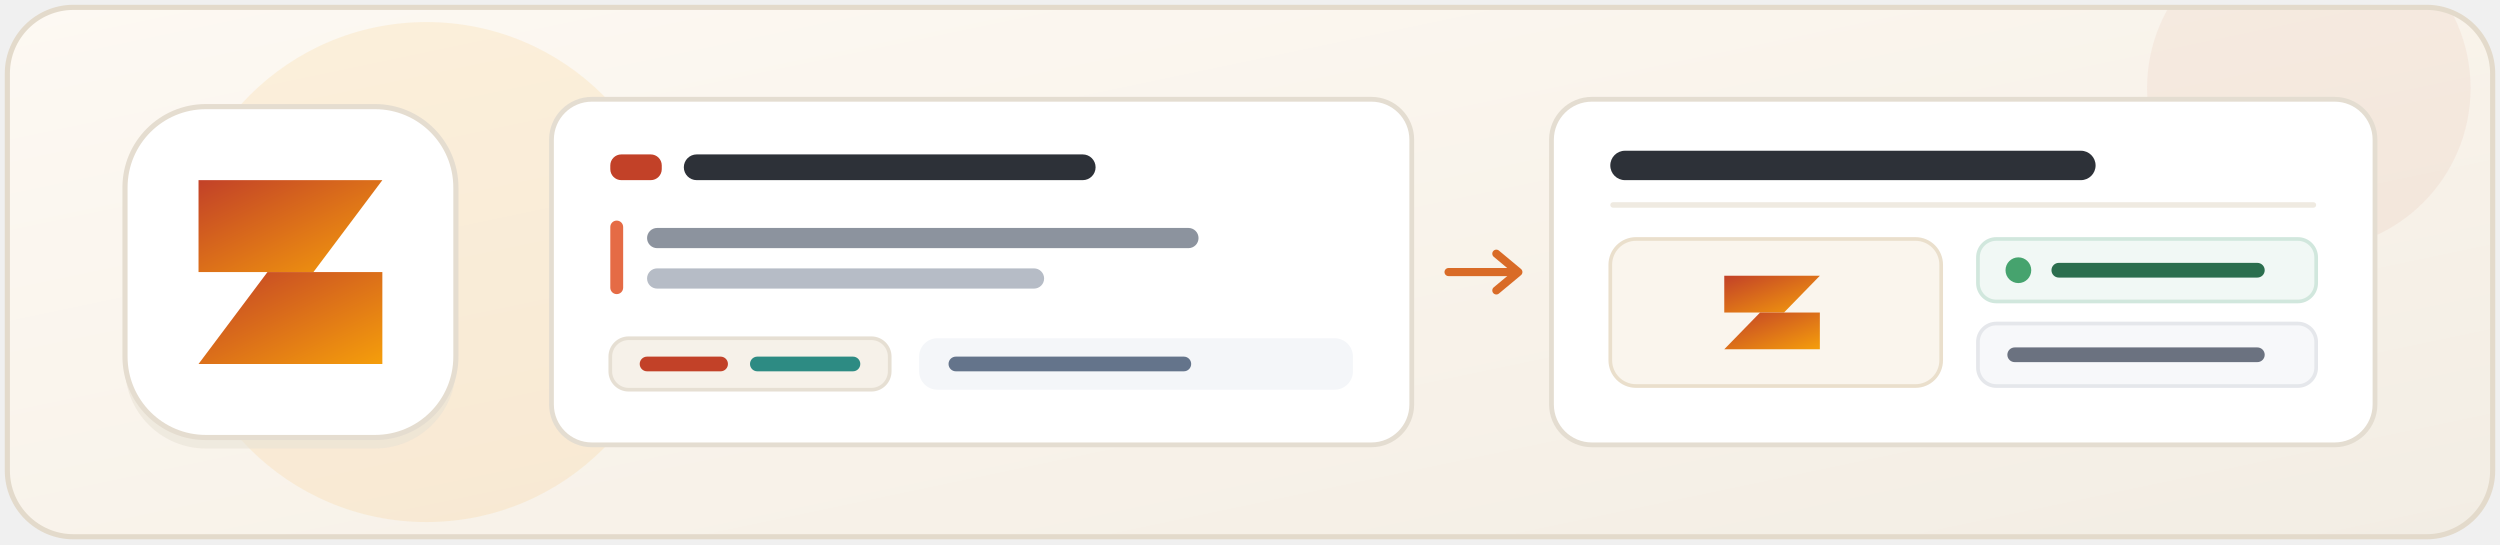
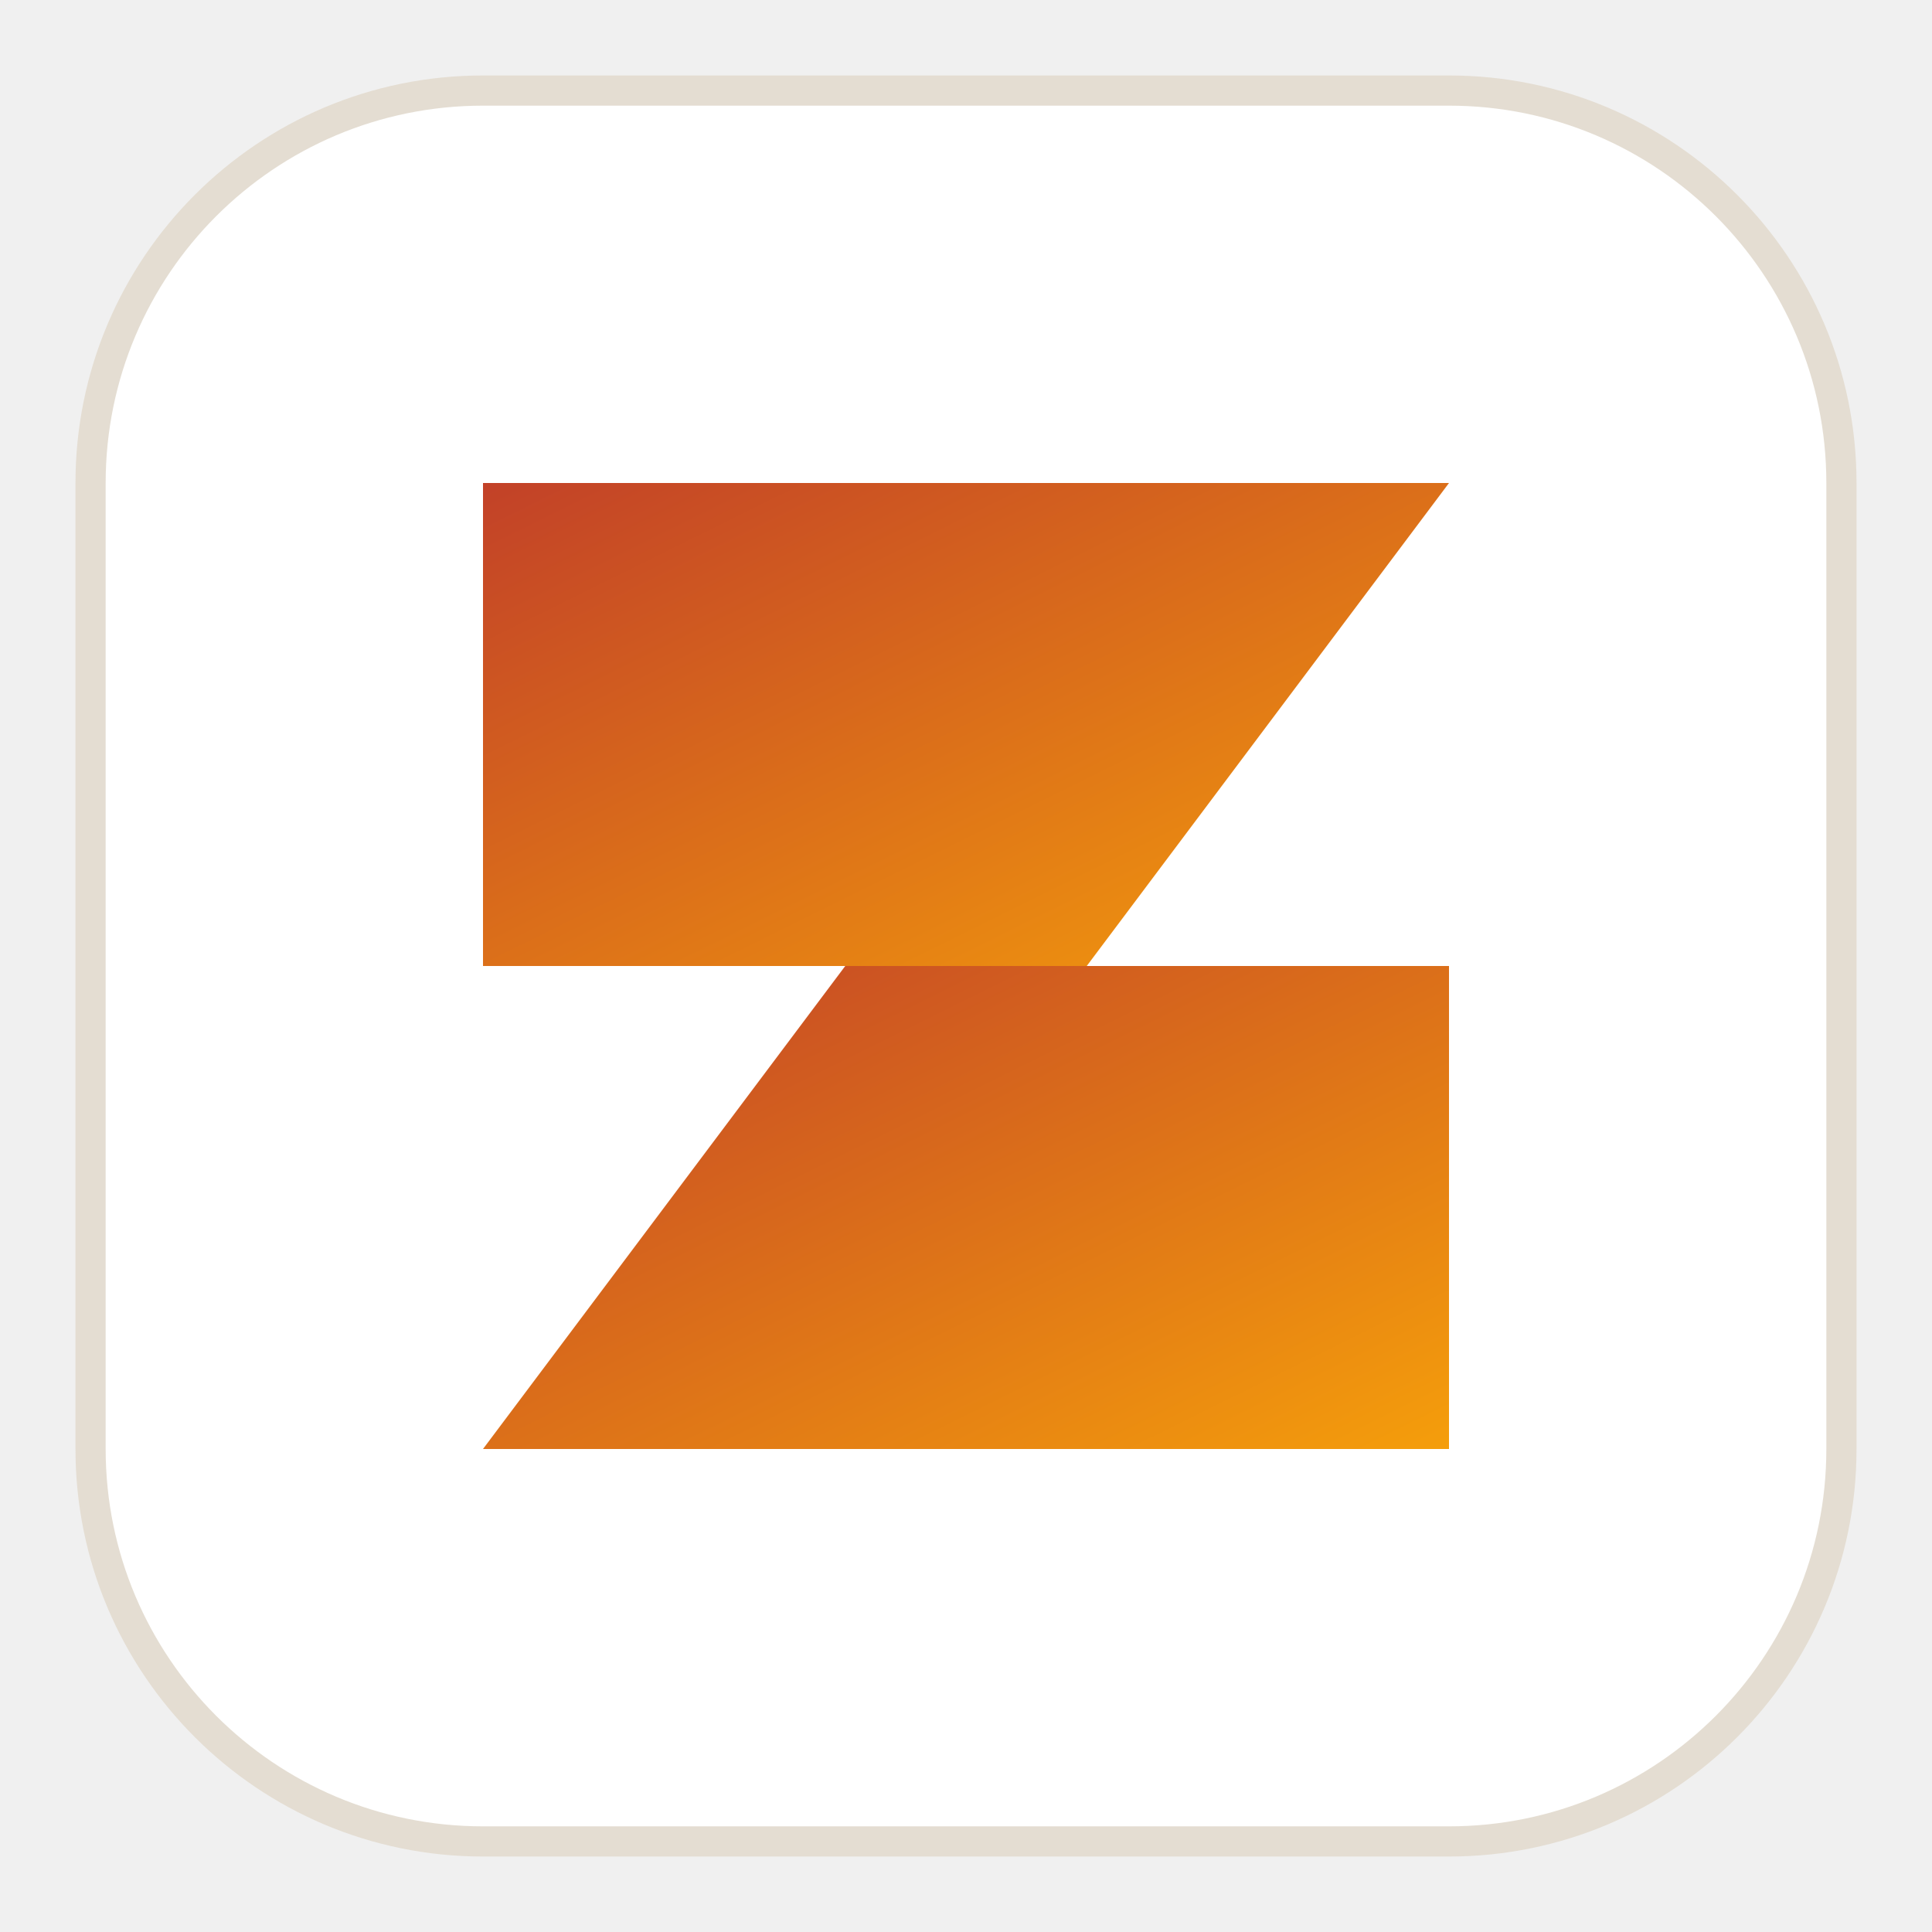
- <svg xmlns="http://www.w3.org/2000/svg" width="680" height="148" viewBox="0 0 680 148">
+ <svg xmlns="http://www.w3.org/2000/svg" width="48" height="48" viewBox="0 0 128 128">
  <defs>
-     <clipPath id="heroClip">
-       <rect x="2" y="2" width="676" height="144" rx="18" />
-     </clipPath>
-     <linearGradient id="heroBg" x1="0" y1="0" x2="1" y2="1">
-       <stop offset="0%" stop-color="#FDF9F3" />
-       <stop offset="60%" stop-color="#F8F2E9" />
-       <stop offset="100%" stop-color="#F2EDE4" />
-     </linearGradient>
    <linearGradient id="zGrad" x1="0" y1="0" x2="1" y2="1">
      <stop offset="0%" stop-color="#C24128" />
      <stop offset="100%" stop-color="#F59E0B" />
    </linearGradient>
  </defs>
-   <g clip-path="url(#heroClip)">
-     <rect x="2" y="2" width="676" height="144" fill="url(#heroBg)" />
-     <circle cx="116" cy="74" r="68" fill="#F59E0B" opacity="0.10" />
-     <circle cx="628" cy="24" r="44" fill="#C24128" opacity="0.06" />
-     <rect x="34" y="29" width="90" height="90" rx="22" fill="#E8E1D5" opacity="0.55" transform="translate(0,3)" />
-     <rect x="34" y="29" width="90" height="90" rx="22" fill="#FFFFFF" stroke="#E5DDD0" stroke-width="1.4" />
-     <polygon points="54,49 104,49 85.25,74 54,74" fill="url(#zGrad)" />
-     <polygon points="72.75,74 104,74 104,99 54,99" fill="url(#zGrad)" />
-     <rect x="150" y="27" width="234" height="94" rx="11" fill="#FFFFFF" stroke="#E4DDD1" stroke-width="1.3" />
-     <rect x="166" y="42" width="14" height="7" rx="3" fill="#C24128" />
-     <rect x="186" y="42" width="112" height="7" rx="3.5" fill="#2D3138" />
-     <rect x="166" y="60" width="3.5" height="20" rx="1.75" fill="#E56B45" />
-     <rect x="176" y="62" width="150" height="5.5" rx="2.75" fill="#8C939E" />
-     <rect x="176" y="73" width="108" height="5.5" rx="2.75" fill="#B6BCC6" />
-     <rect x="166" y="92" width="76" height="14" rx="5" fill="#F6F1E9" stroke="#E6DFD3" stroke-width="1" />
-     <rect x="174" y="97" width="24" height="4" rx="2" fill="#C24128" />
-     <rect x="204" y="97" width="30" height="4" rx="2" fill="#2D8B83" />
-     <rect x="250" y="92" width="118" height="14" rx="5" fill="#F4F6F9" />
-     <rect x="258" y="97" width="66" height="4" rx="2" fill="#64748B" />
-     <line x1="394" y1="74" x2="412" y2="74" stroke="#D96B27" stroke-width="2.2" stroke-linecap="round" />
-     <path d="M407 69 L413 74 L407 79" fill="none" stroke="#D96B27" stroke-width="2.2" stroke-linecap="round" stroke-linejoin="round" />
-     <rect x="422" y="27" width="224" height="94" rx="11" fill="#FFFFFF" stroke="#E4DDD1" stroke-width="1.3" />
-     <rect x="438" y="41" width="132" height="8" rx="4" fill="#2D3138" />
-     <rect x="438" y="55" width="192" height="1.5" rx="0.75" fill="#EFEAE1" />
-     <rect x="438" y="65" width="90" height="40" rx="7" fill="#FAF5ED" stroke="#EADFCC" stroke-width="1" />
-     <polygon points="469,75 495,75 485.25,85 469,85" fill="url(#zGrad)" />
-     <polygon points="478.75,85 495,85 495,95 469,95" fill="url(#zGrad)" />
-     <rect x="538" y="65" width="92" height="17" rx="5" fill="#F1F8F5" stroke="#D1E7DD" stroke-width="1" />
-     <circle cx="549" cy="73.5" r="3.5" fill="#46A36E" />
-     <rect x="558" y="71.5" width="58" height="4" rx="2" fill="#2B6E4E" />
-     <rect x="538" y="88" width="92" height="17" rx="5" fill="#F7F8FA" stroke="#E5E7EB" stroke-width="1" />
-     <rect x="546" y="94.5" width="70" height="4" rx="2" fill="#6B7280" />
-   </g>
-   <rect x="2" y="2" width="676" height="144" rx="18" fill="none" stroke="#E3DACB" stroke-width="1.4" />
+   <rect x="6" y="6" width="116" height="116" rx="26" fill="#FFFFFF" stroke="#E4DDD2" stroke-width="2" />
+   <polygon points="32,32 96,32 72,64 32,64" fill="url(#zGrad)" />
+   <polygon points="56,64 96,64 96,96 32,96" fill="url(#zGrad)" />
</svg>
